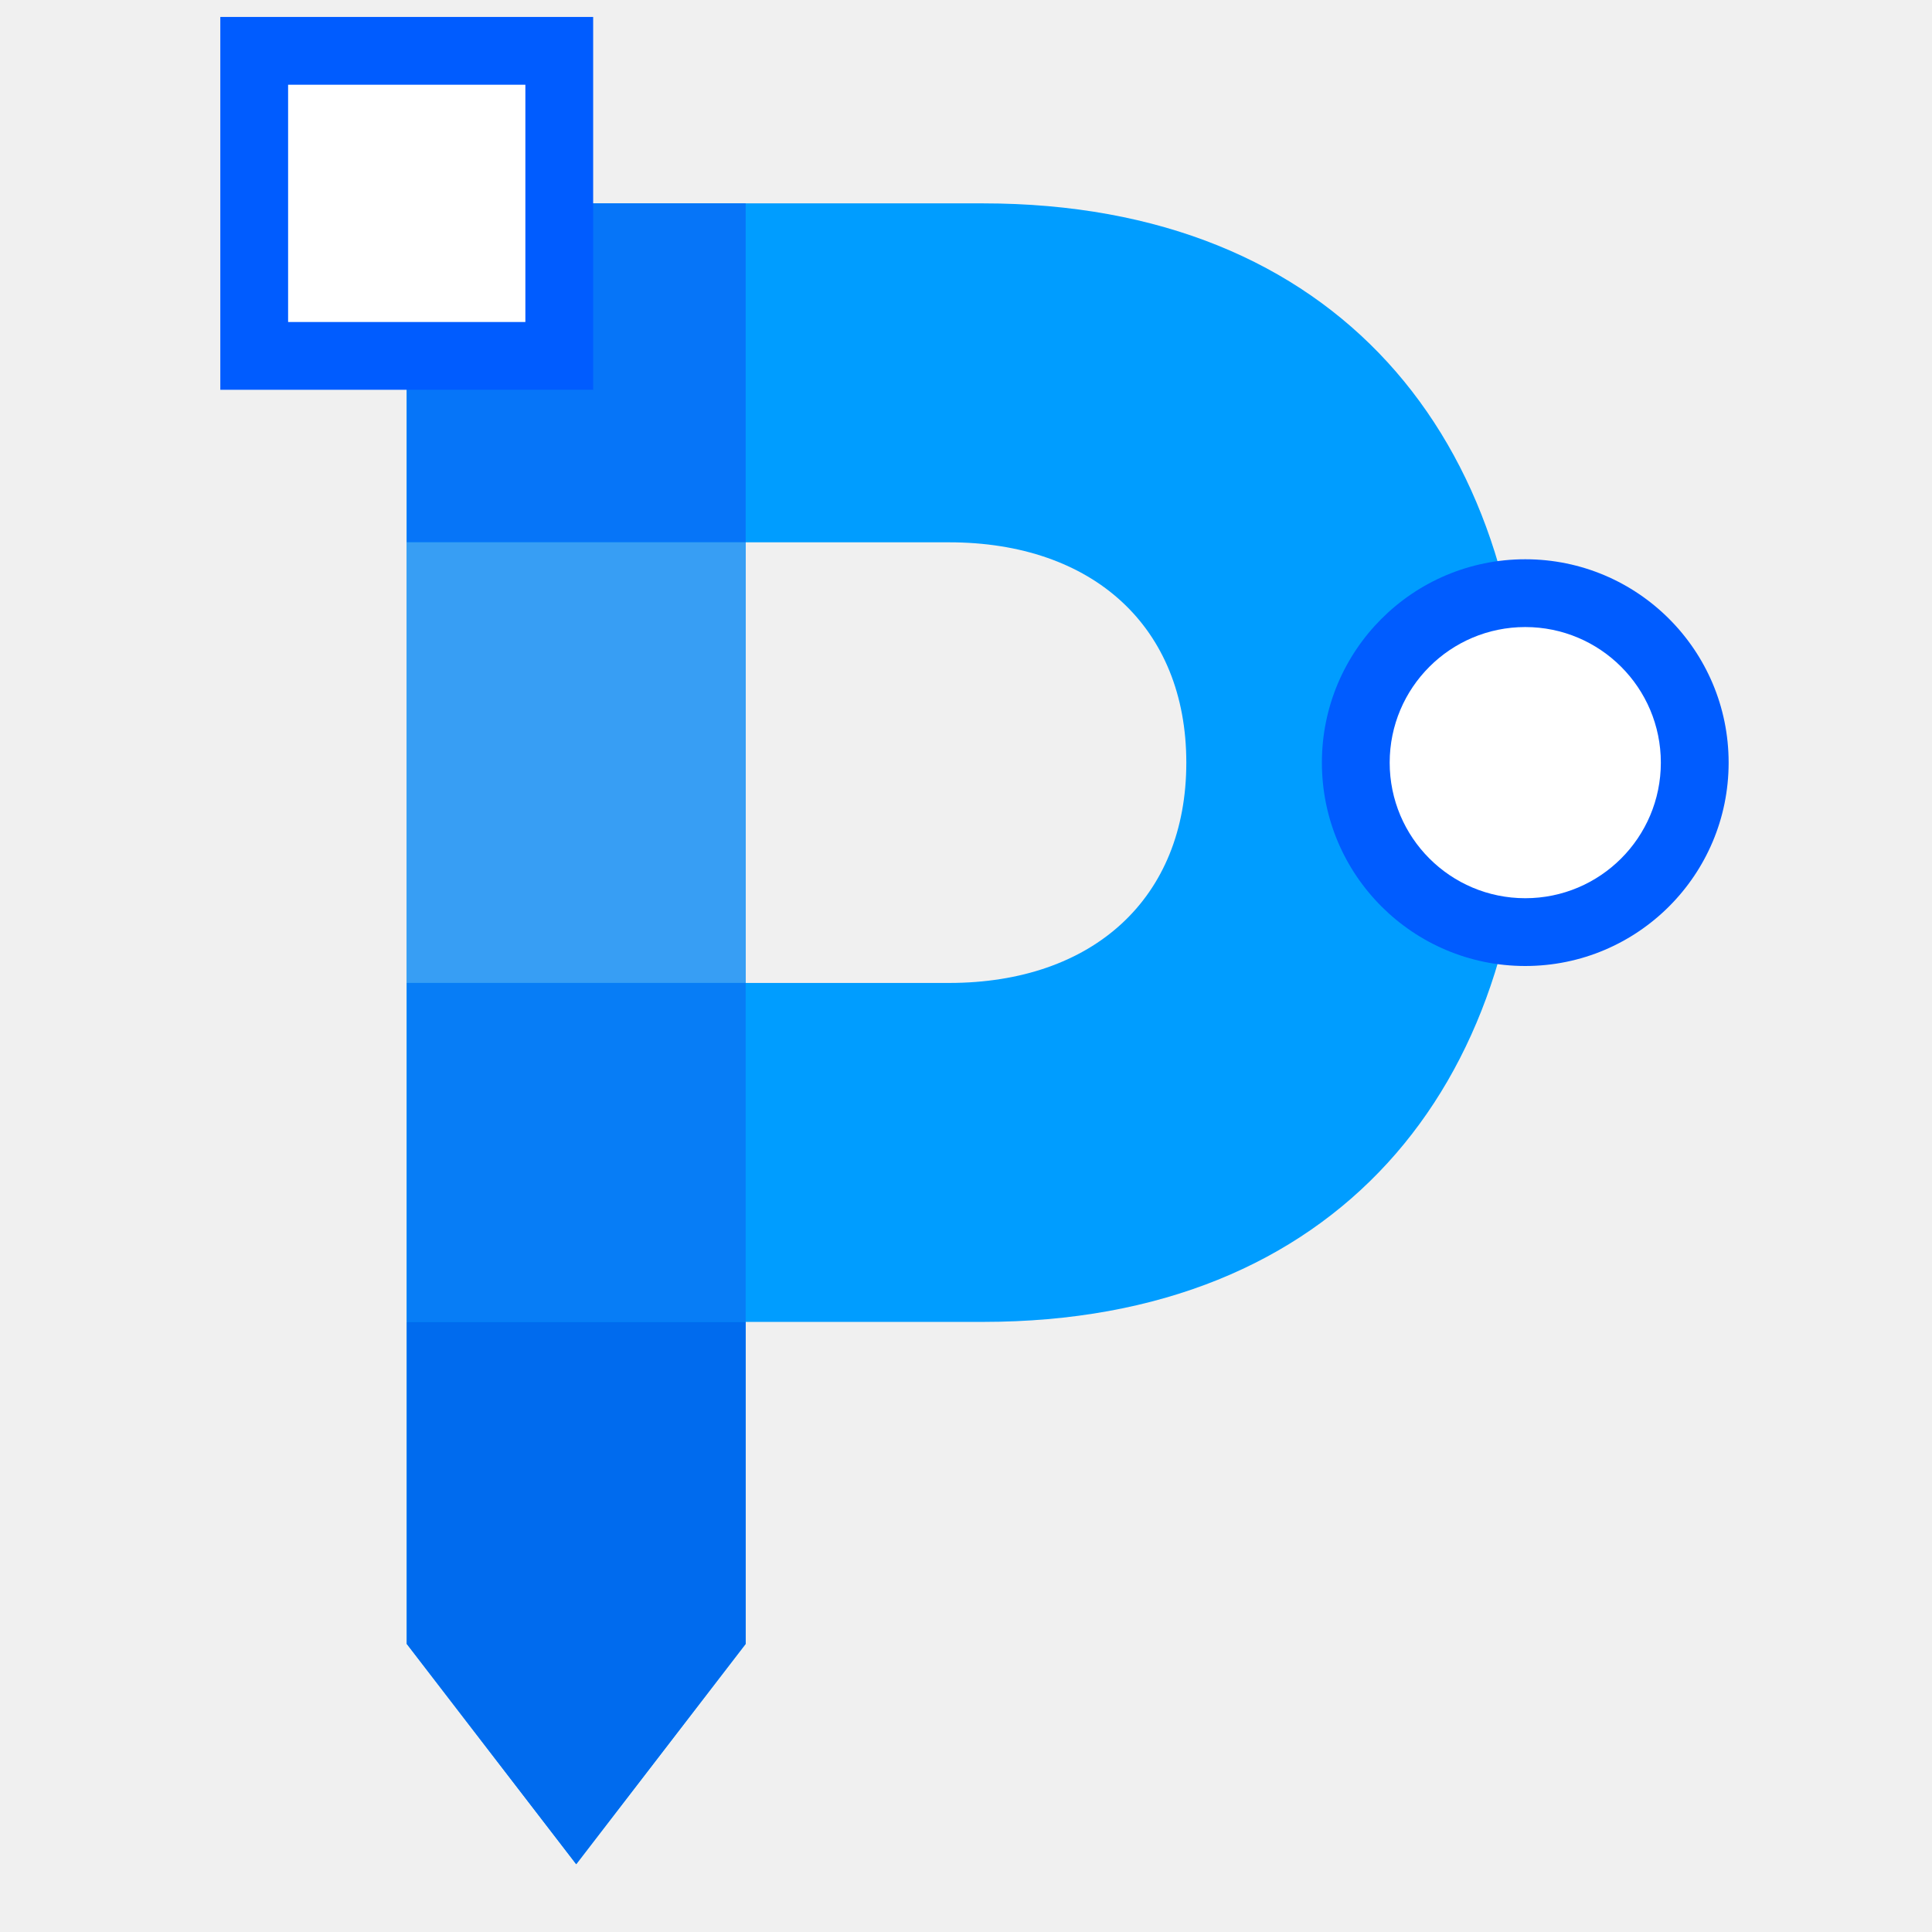
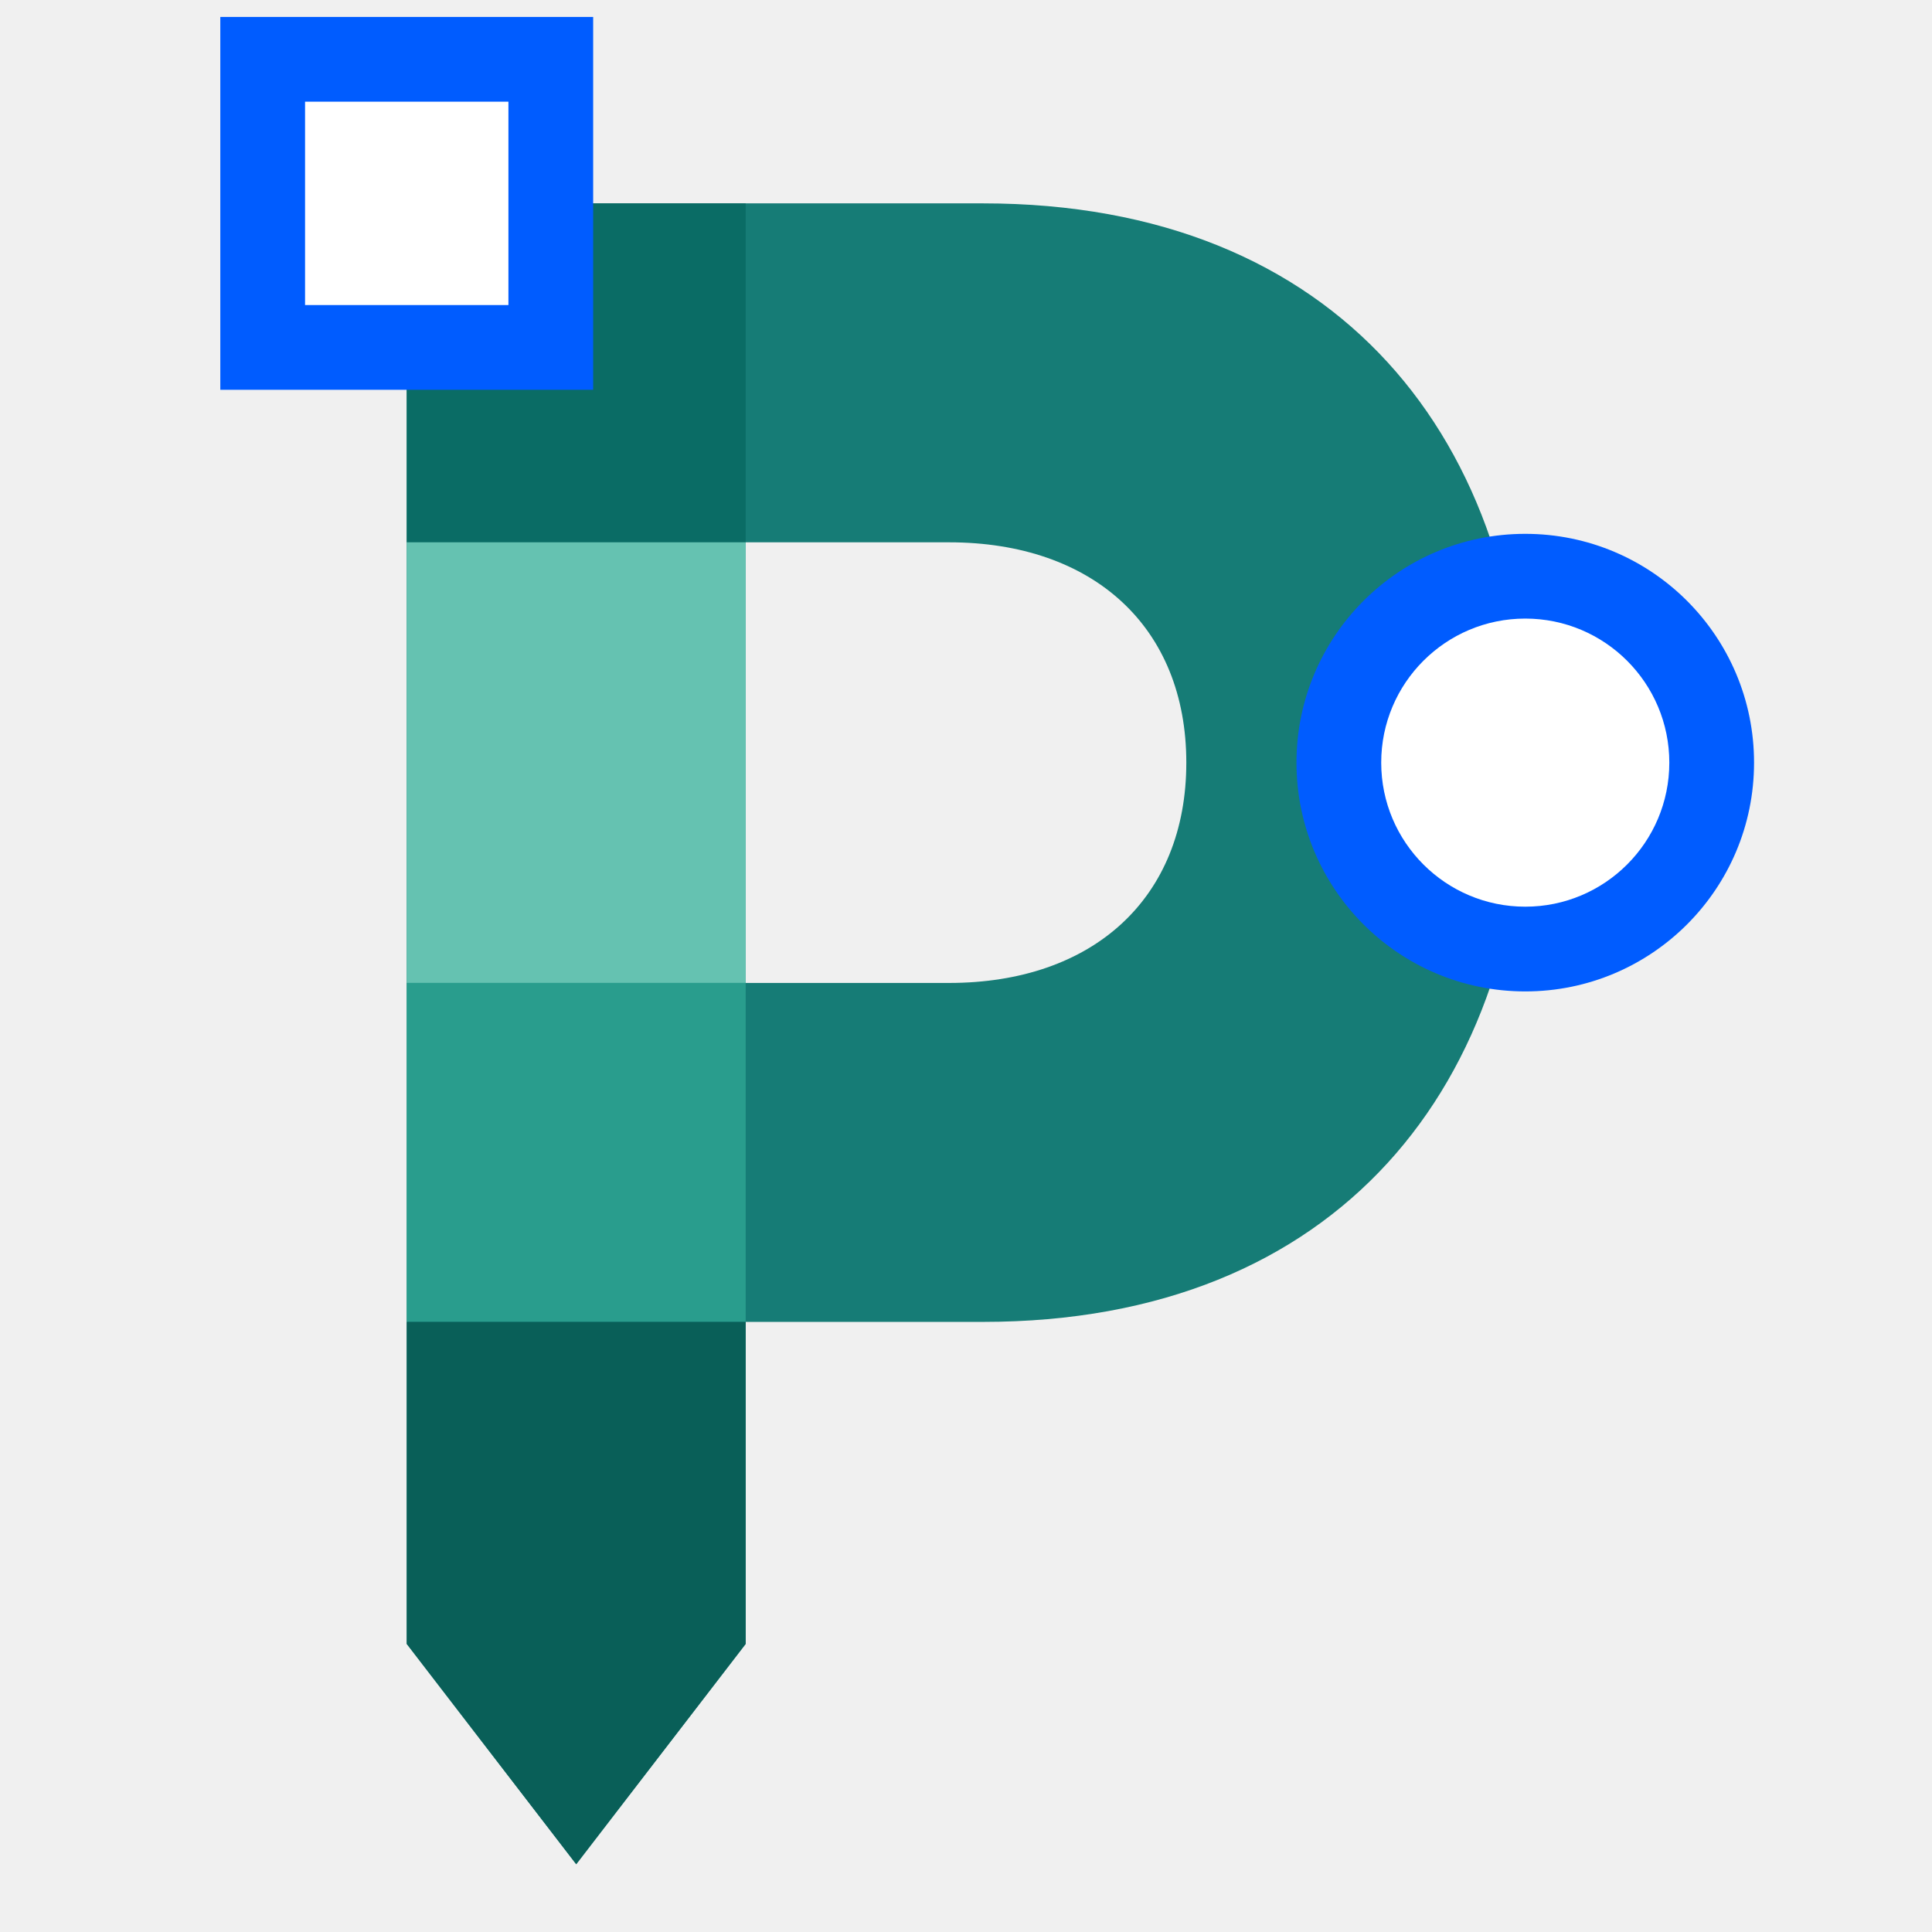
<svg xmlns="http://www.w3.org/2000/svg" width="16" height="16" viewBox="28 28 228 228">
-   <path data-part="body" fill="#009DFF" fill-rule="evenodd" d="M76 52H144C186 52 208 80 208 118S186 184 144 184H116V222L96 248L76 222ZM116 92V144H140C157 144 168 134 168 118S157 92 140 92Z" />
-   <path data-part="facet" fill="#0675F8" d="M76 52H116V92H76Z" />
-   <path data-part="facet" fill="#379EF4" d="M76 92H116V144H76Z" />
-   <path data-part="facet" fill="#077DF6" d="M76 144H116V184H76Z" />
-   <path data-part="facet" fill="#006BEE" d="M76 184H116V222L96 248L76 222Z" />
+   <path id="pencil-body" data-part="body" fill="#167C76" fill-rule="evenodd" d="M76 52H144C186 52 208 80 208 118S186 184 144 184H116V222L96 248L76 222ZM116 92V144H140C157 144 168 134 168 118S157 92 140 92Z" />
+   <path data-part="upper" fill="#0A6C65" d="M76 52H116V92H76Z" />
+   <path data-part="middle" fill="#65C2B1" d="M76 92H116V144H76Z" />
+   <path data-part="lower" fill="#299D8D" d="M76 144H116V184H76Z" />
+   <path data-part="point" fill="#095F58" d="M76 184H116V222L96 248L76 222Z" />
  <path data-part="handle" fill="#005CFF" d="M54 30H98V74H54Z" />
-   <path data-part="handle-surface" fill="#FFFFFF" d="M62 38H90V66H62Z" />
-   <path data-part="handle" fill="#005CFF" d="M232 118A24 24 0 1 1 184 118A24 24 0 1 1 232 118Z" />
-   <path data-part="handle-surface" fill="#FFFFFF" d="M224 118A16 16 0 1 1 192 118A16 16 0 1 1 224 118Z" />
+   <path data-part="handle-surface" fill="#FFFFFF" d="M64 40H88V64H64Z" />
+   <path data-part="handle" fill="#005CFF" d="M235 118A27 27 0 1 1 181 118A27 27 0 1 1 235 118Z" />
+   <path data-part="handle-surface" fill="#FFFFFF" d="M225 118A17 17 0 1 1 191 118A17 17 0 1 1 225 118Z" />
</svg>
